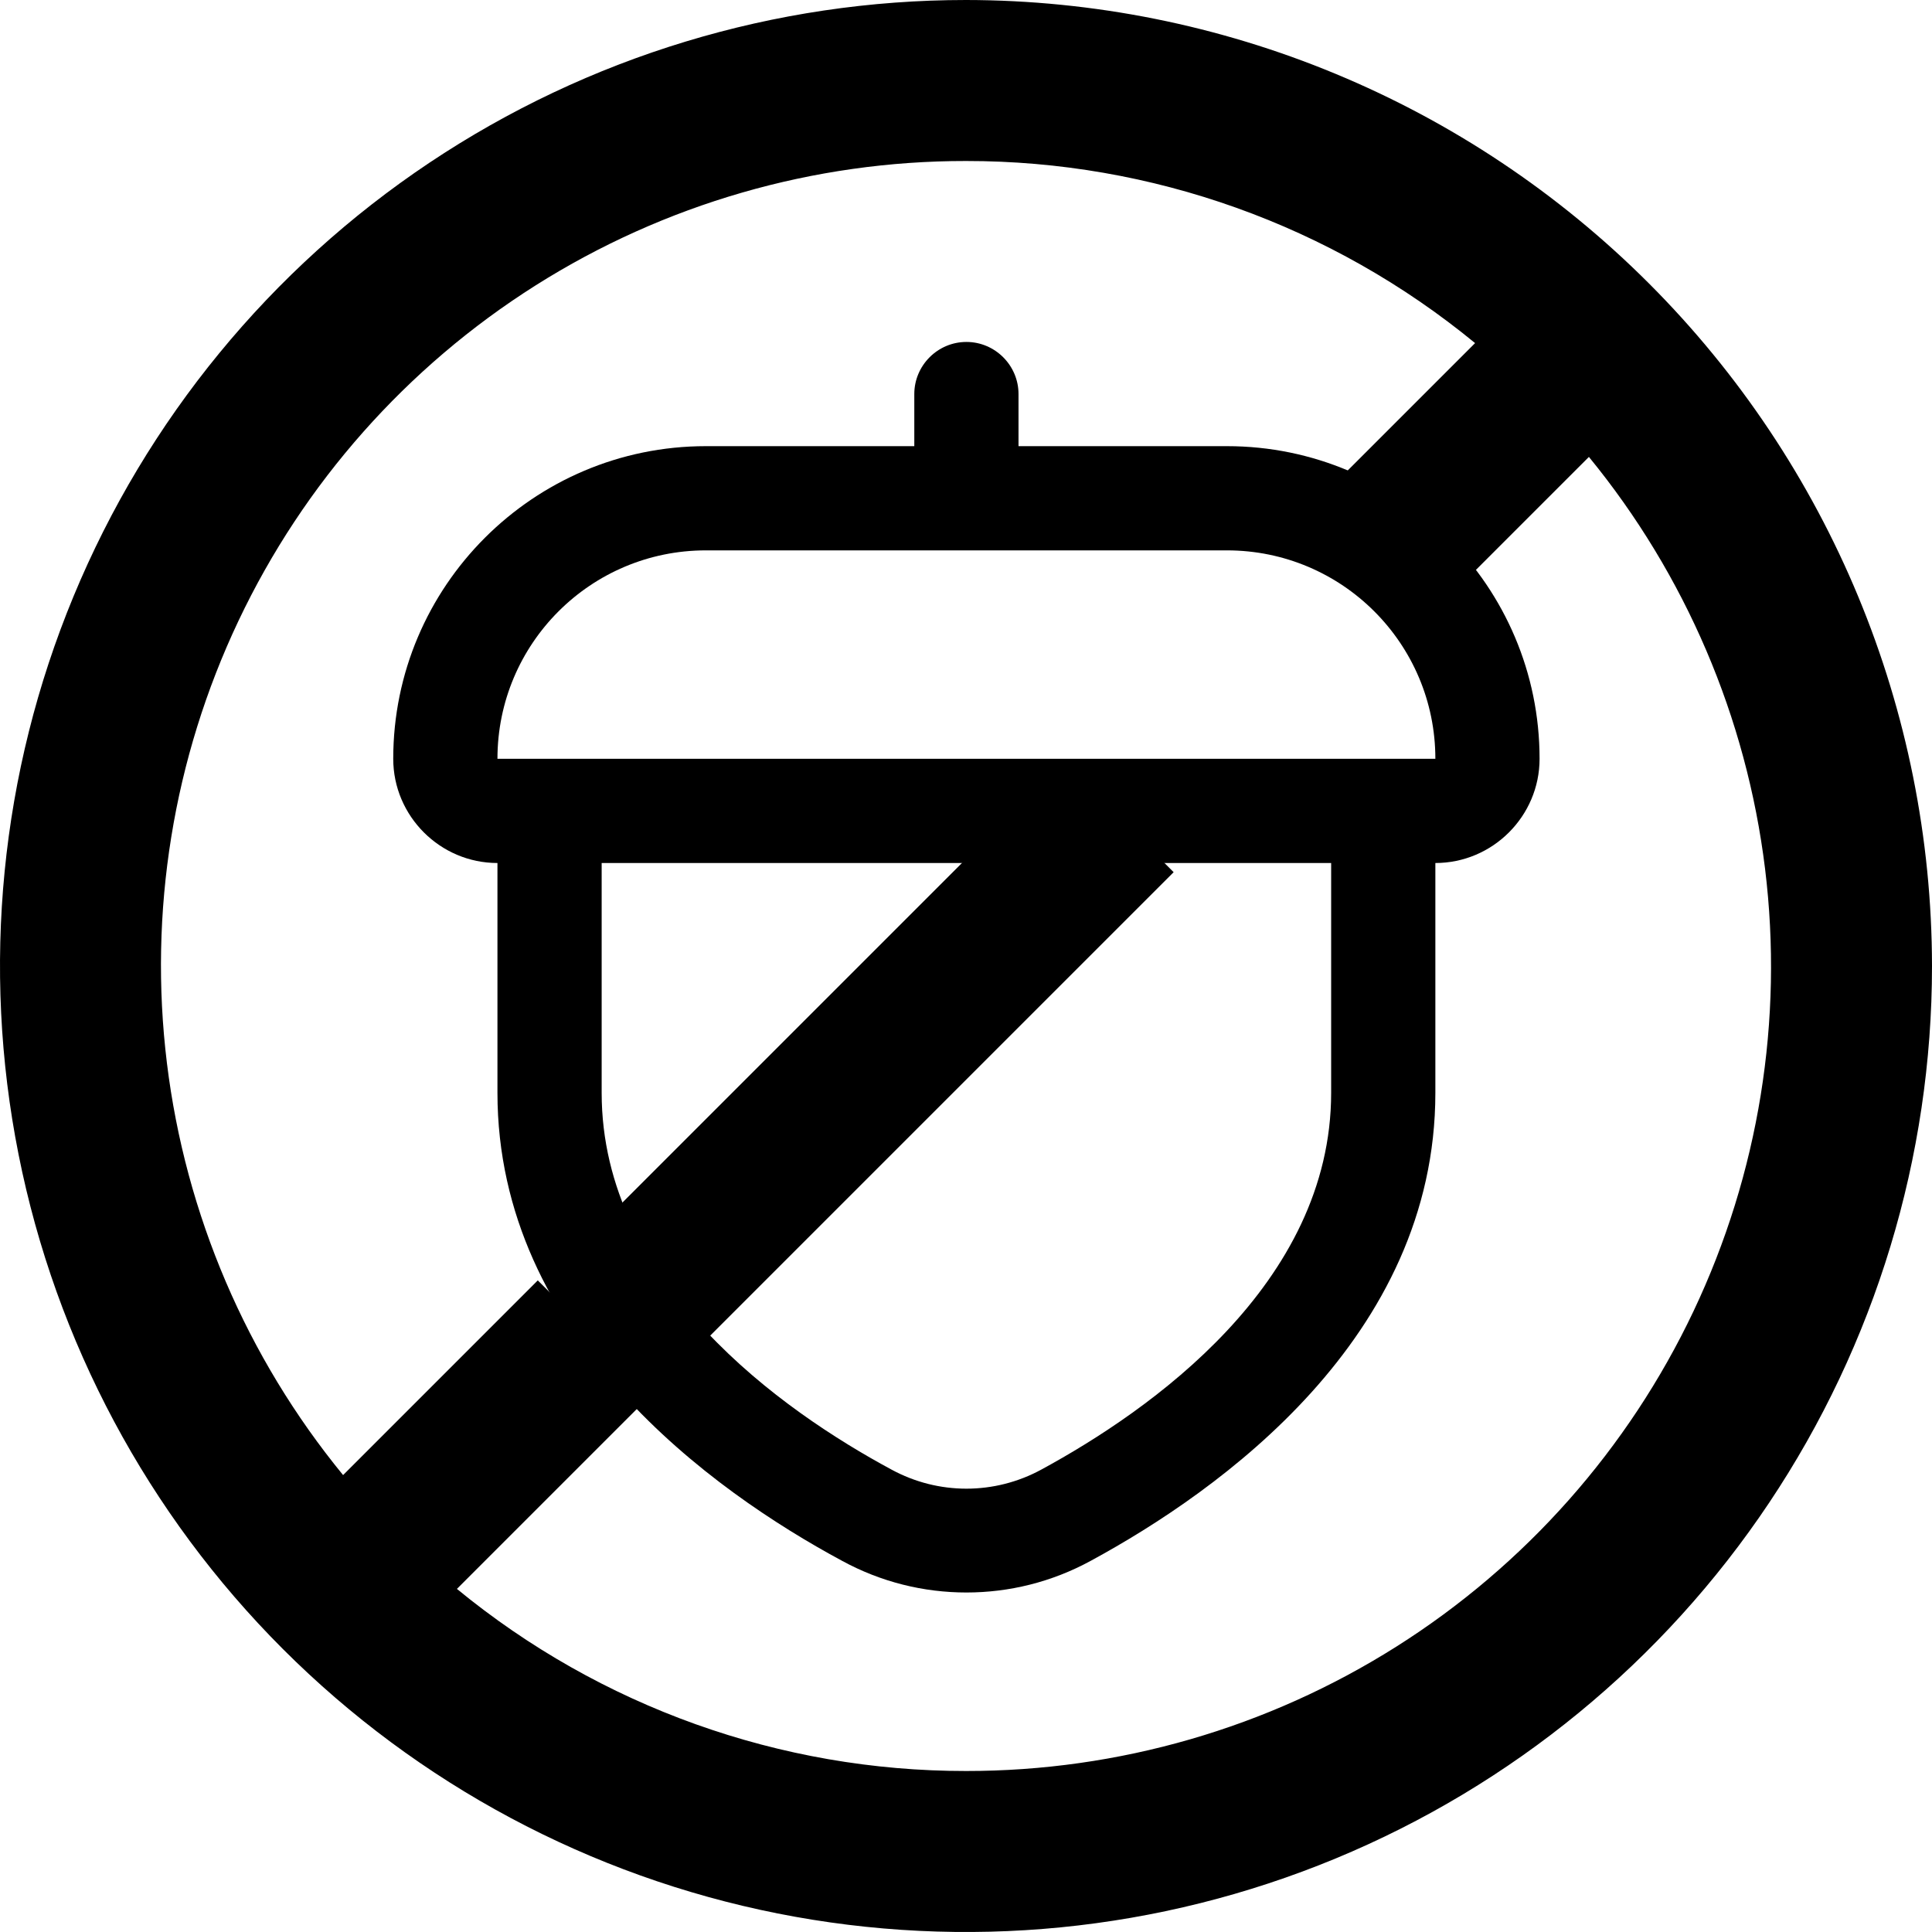
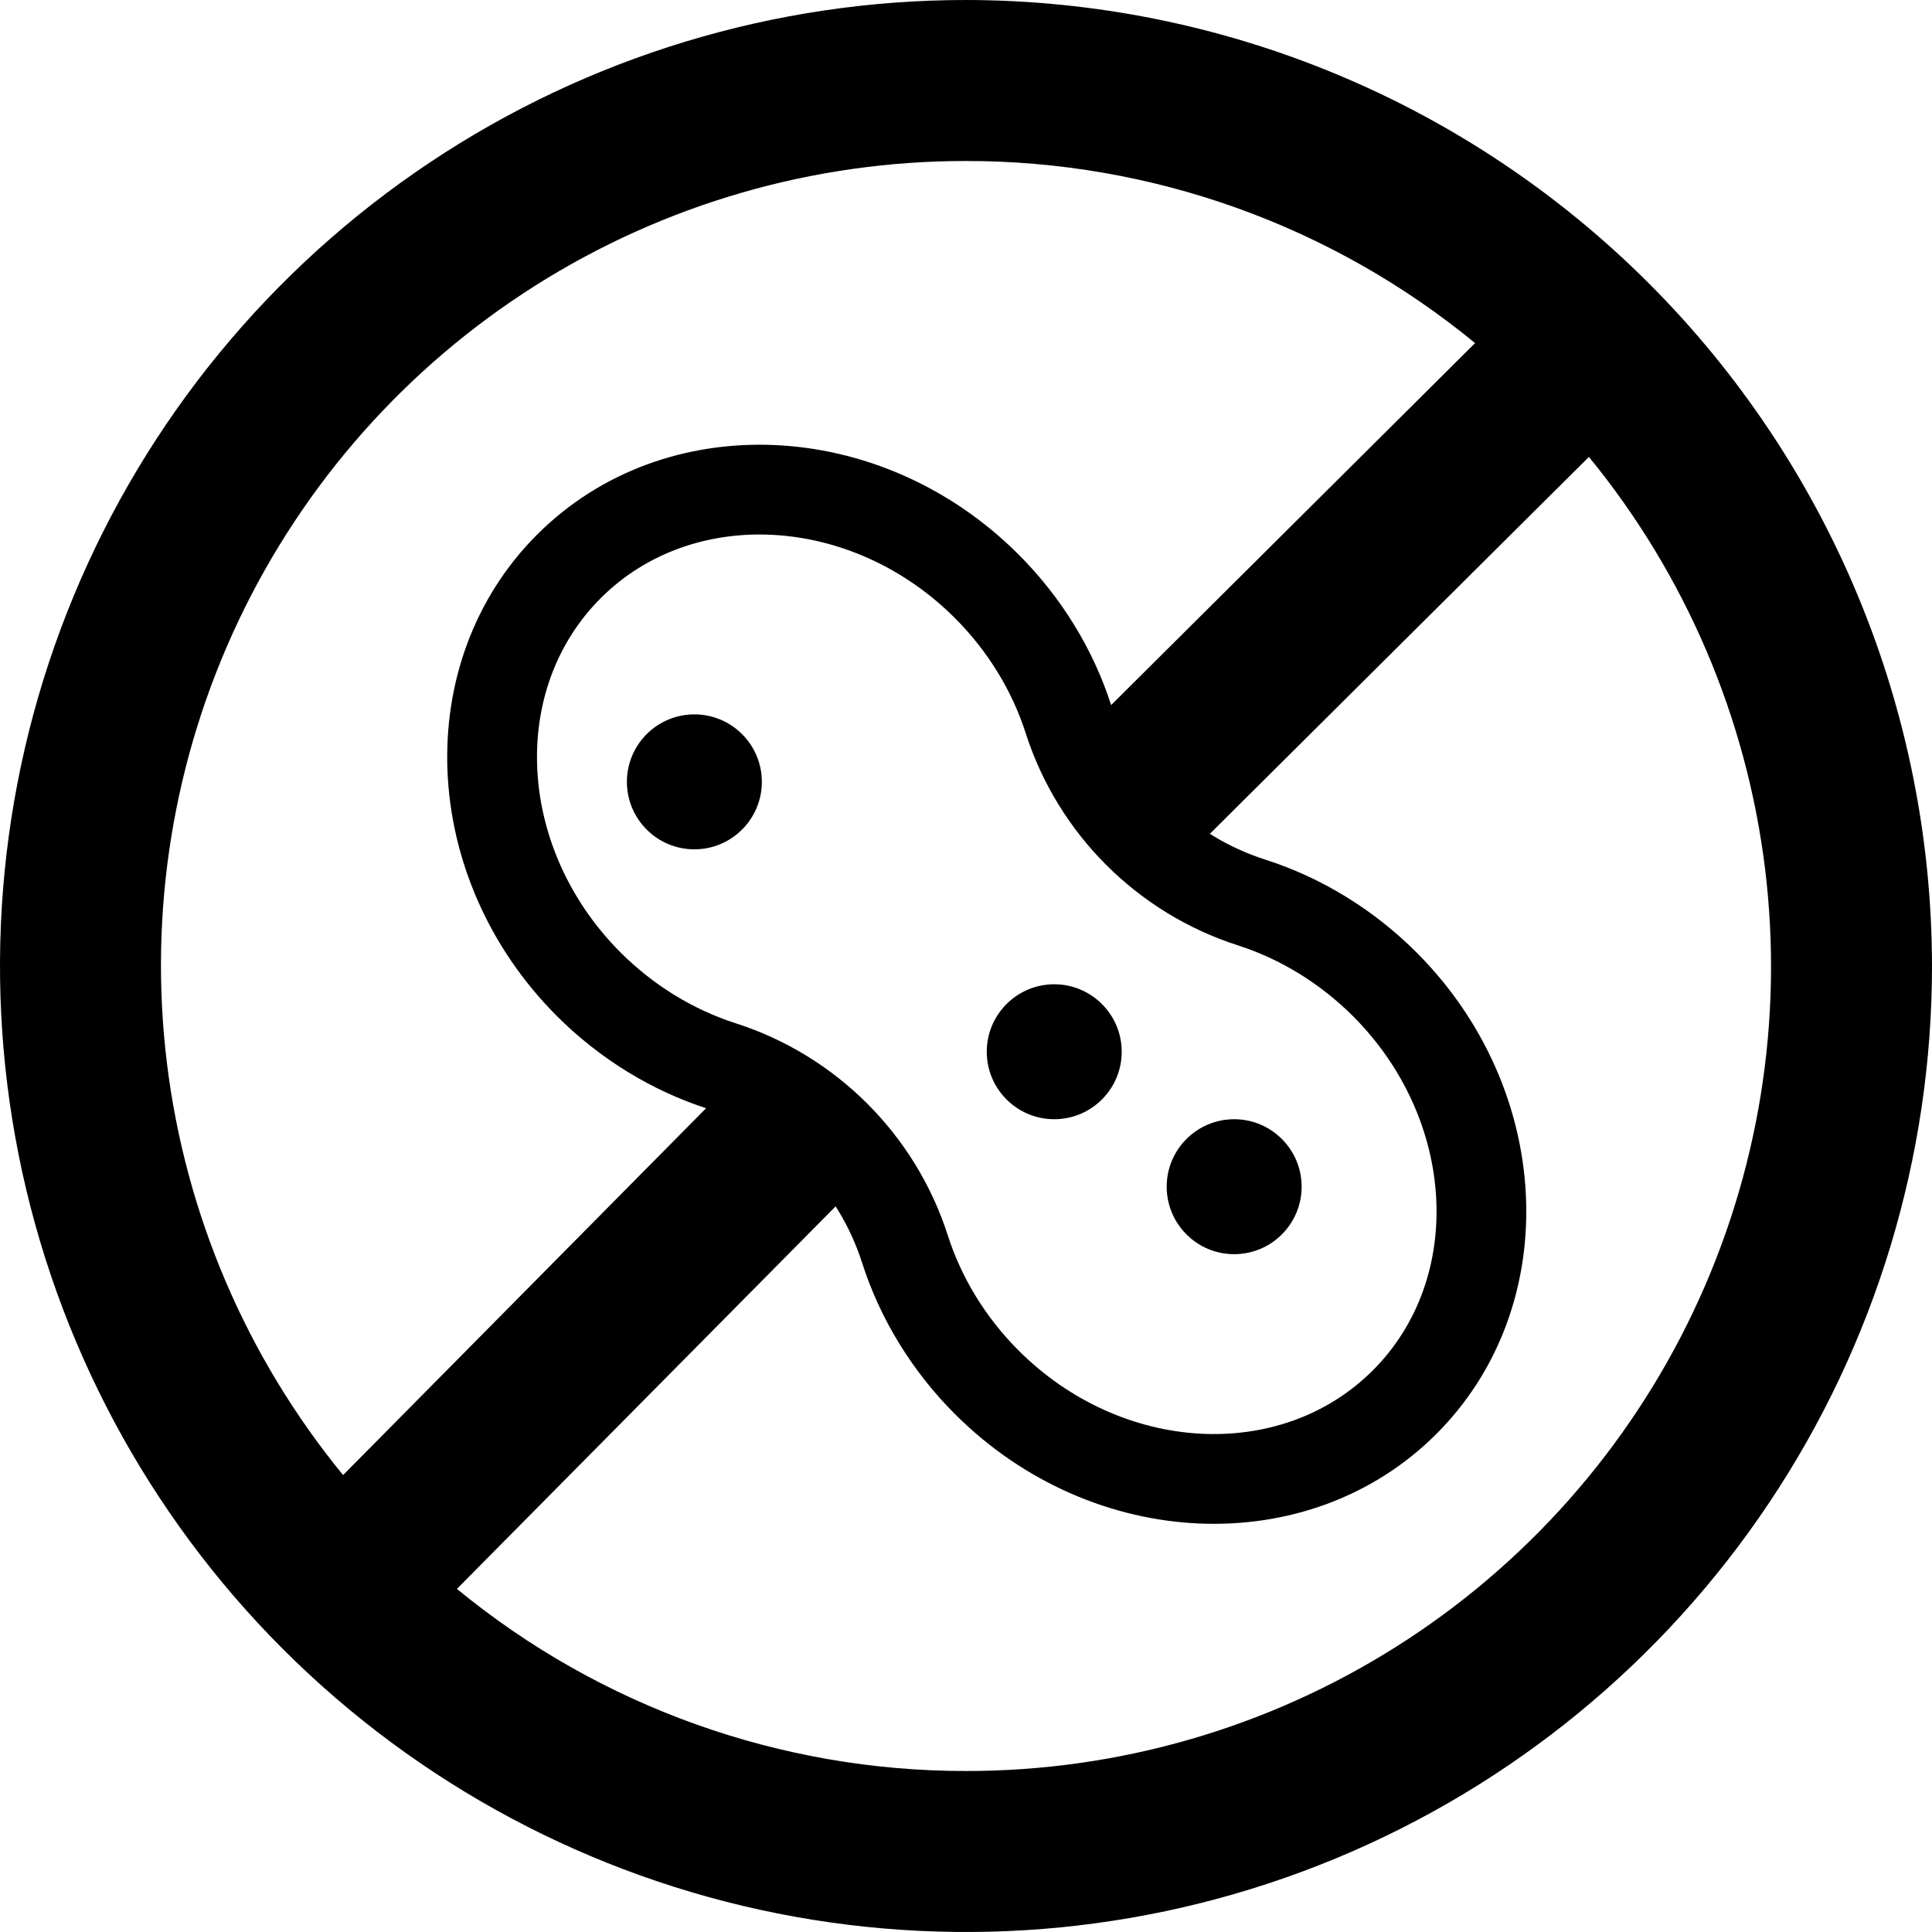
<svg xmlns="http://www.w3.org/2000/svg" width="791" height="791" viewBox="0 0 791 791" fill="none">
-   <path d="M480.514 357.089L285.326 552.275L240.114 507.063L435.302 311.876L480.514 357.089Z" fill="black" />
-   <path fill-rule="evenodd" clip-rule="evenodd" d="M395.5 0C500.358 0.113 600.89 41.819 675.036 115.965C749.182 190.111 790.887 290.642 791 395.5C791 473.723 767.805 550.189 724.347 615.229C680.889 680.268 619.12 730.96 546.852 760.895C474.583 790.829 395.061 798.661 318.342 783.4C241.623 768.14 171.151 730.473 115.84 675.161C60.528 619.849 22.86 549.378 7.6 472.658C-7.661 395.939 0.171 316.417 30.105 244.148C60.04 171.88 110.733 110.111 175.773 66.653C240.812 23.195 317.278 3.42658e-05 395.5 0ZM395.5 65.917C333.119 65.864 272.006 83.53 219.274 116.858C166.543 150.187 124.362 197.807 97.642 254.176C70.921 310.544 60.761 373.343 68.343 435.262C75.925 497.18 100.937 555.672 140.469 603.929L220.179 524.218L266.781 570.82L187.071 650.531C245.805 698.79 319.483 725.144 395.5 725.083C457.881 725.136 518.994 707.47 571.726 674.142C624.457 640.813 666.638 593.193 693.358 536.824C720.079 480.456 730.239 417.657 722.657 355.738C715.075 293.82 690.064 235.328 650.532 187.071L581.773 255.828L535.171 209.226L603.929 140.469C545.195 92.21 471.518 65.856 395.5 65.917Z" fill="black" />
-   <path d="M502.333 182.667H417V161.333C417 149.6 407.4 140 395.667 140C383.933 140 374.333 149.6 374.333 161.333V182.667H289C218.387 182.667 161 240.053 161 310.667C161 334.133 180.2 353.333 203.667 353.333V447.413C203.667 547.68 291.987 610.613 344.68 638.987C360.68 647.733 378.173 652 395.667 652C413.16 652 430.653 647.733 446.653 638.987C499.347 610.4 587.667 547.68 587.667 447.413V353.333C611.133 353.333 630.333 334.133 630.333 310.667C630.333 240.053 572.947 182.667 502.333 182.667ZM545 447.413C545 525.707 470.76 577.547 426.387 601.653C407.187 612.107 384.147 612.107 364.947 601.653C320.573 577.76 246.333 525.707 246.333 447.413V353.333H545V447.413ZM203.667 310.667C203.667 263.52 241.853 225.333 289 225.333H502.333C549.48 225.333 587.667 263.52 587.667 310.667H203.667Z" fill="black" />
+   <path d="M219.889 218.889C167.788 270.989 171.472 359.426 228.029 416.021C245.525 433.498 266.907 446.648 289.909 453.996C320.242 463.72 343.244 486.704 352.986 517.073C360.335 540.057 373.466 561.457 390.962 578.934C447.556 635.529 535.993 639.175 588.094 587.075C612.735 562.433 624.89 529.67 624.89 496.004C624.89 458.453 609.77 419.778 579.953 389.943C562.458 372.465 541.076 359.316 518.092 351.967C487.741 342.243 464.739 319.259 454.996 288.89C447.648 265.906 434.517 244.506 417.021 227.029C360.427 170.434 271.99 166.788 219.889 218.889ZM390.98 253.07C404.351 266.44 414.351 282.702 419.931 300.143C433.154 341.359 465.623 373.846 506.839 387.051C524.28 392.65 540.56 402.669 553.931 416.021C596.142 458.25 599.825 523.316 562.071 561.052C524.317 598.788 459.251 595.141 417.021 552.912C403.651 539.541 393.65 523.279 388.07 505.839C374.847 464.622 342.378 432.135 301.162 418.93C283.721 413.332 267.441 403.313 254.071 389.961C231.418 367.29 219.852 338.044 219.852 309.959C219.852 285.741 228.453 262.389 245.93 244.911C283.685 207.176 348.751 210.841 390.98 253.07ZM431.626 402.982C446.875 402.982 459.251 415.358 459.251 430.607C459.251 445.856 446.875 458.232 431.626 458.232C416.377 458.232 404.001 445.856 404.001 430.607C404.001 415.358 416.377 402.982 431.626 402.982ZM505.292 458.232C520.541 458.232 532.917 470.608 532.917 485.857C532.917 501.106 520.541 513.482 505.292 513.482C490.043 513.482 477.667 501.106 477.667 485.857C477.667 470.608 490.043 458.232 505.292 458.232ZM284.292 292.482C299.541 292.482 311.917 304.858 311.917 320.107C311.917 335.356 299.541 347.732 284.292 347.732C269.043 347.732 256.667 335.356 256.667 320.107C256.667 304.858 269.043 292.482 284.292 292.482Z" fill="black" />
+   <path fill-rule="evenodd" clip-rule="evenodd" d="M395.5 0C500.358 0.113 600.89 41.819 675.036 115.965C749.182 190.111 790.887 290.642 791 395.5C791 473.723 767.805 550.189 724.347 615.229C680.889 680.268 619.12 730.96 546.852 760.895C474.583 790.829 395.061 798.661 318.342 783.4C241.623 768.14 171.151 730.473 115.84 675.161C60.528 619.849 22.86 549.378 7.6 472.658C-7.661 395.939 0.171 316.417 30.105 244.148C60.04 171.88 110.733 110.111 175.773 66.653C240.812 23.195 317.278 5.42994e-05 395.5 0ZM395.5 65.917C333.119 65.864 272.006 83.53 219.274 116.858C166.543 150.187 124.362 197.807 97.642 254.176C70.921 310.544 60.761 373.343 68.343 435.262C75.925 497.18 100.937 555.672 140.469 603.929L297.681 445.043C299.217 447.46 300.784 449.439 302.259 451.122C302.517 451.416 302.78 451.706 303.048 451.991C306.427 455.594 309.801 458.498 312.488 460.651C312.654 460.784 312.821 460.916 312.989 461.046C315.767 463.189 318.431 464.804 320.457 465.943C322.474 467.078 324.401 468.038 325.654 468.66C327.166 469.41 327.778 469.709 328.382 470.03C328.402 470.04 328.42 470.05 328.437 470.059C333.472 473.531 341.092 478.039 348.707 481.334C350.335 482.039 351.712 482.678 352.743 483.186L187.071 650.531C245.805 698.79 319.483 725.144 395.5 725.083C457.881 725.136 518.994 707.47 571.726 674.142C624.457 640.813 666.638 593.193 693.358 536.824C720.079 480.456 730.239 417.657 722.657 355.738C715.075 293.82 690.064 235.328 650.532 187.071L486.116 350.556C485.371 349.24 484.314 347.523 482.989 345.765C482.473 345.08 481.932 344.415 481.367 343.77C480.266 342.513 479.759 341.922 479.451 341.537C478.951 340.914 478.43 340.308 477.889 339.72L477.342 339.138L476.917 338.656C476.539 338.229 475.692 337.262 474.789 336.29C472.978 334.34 469.702 330.983 465.125 327.889C464.007 327.133 458.823 323.304 451.693 320.613C451.404 320.393 451.117 320.176 450.831 319.964C447.905 317.788 445.006 315.786 441.875 313.89L440.518 313.084L439.642 312.586C437.663 311.488 435.663 310.565 433.664 309.803L603.929 140.469C545.195 92.21 471.517 65.856 395.5 65.917Z" fill="black" />
</svg>
